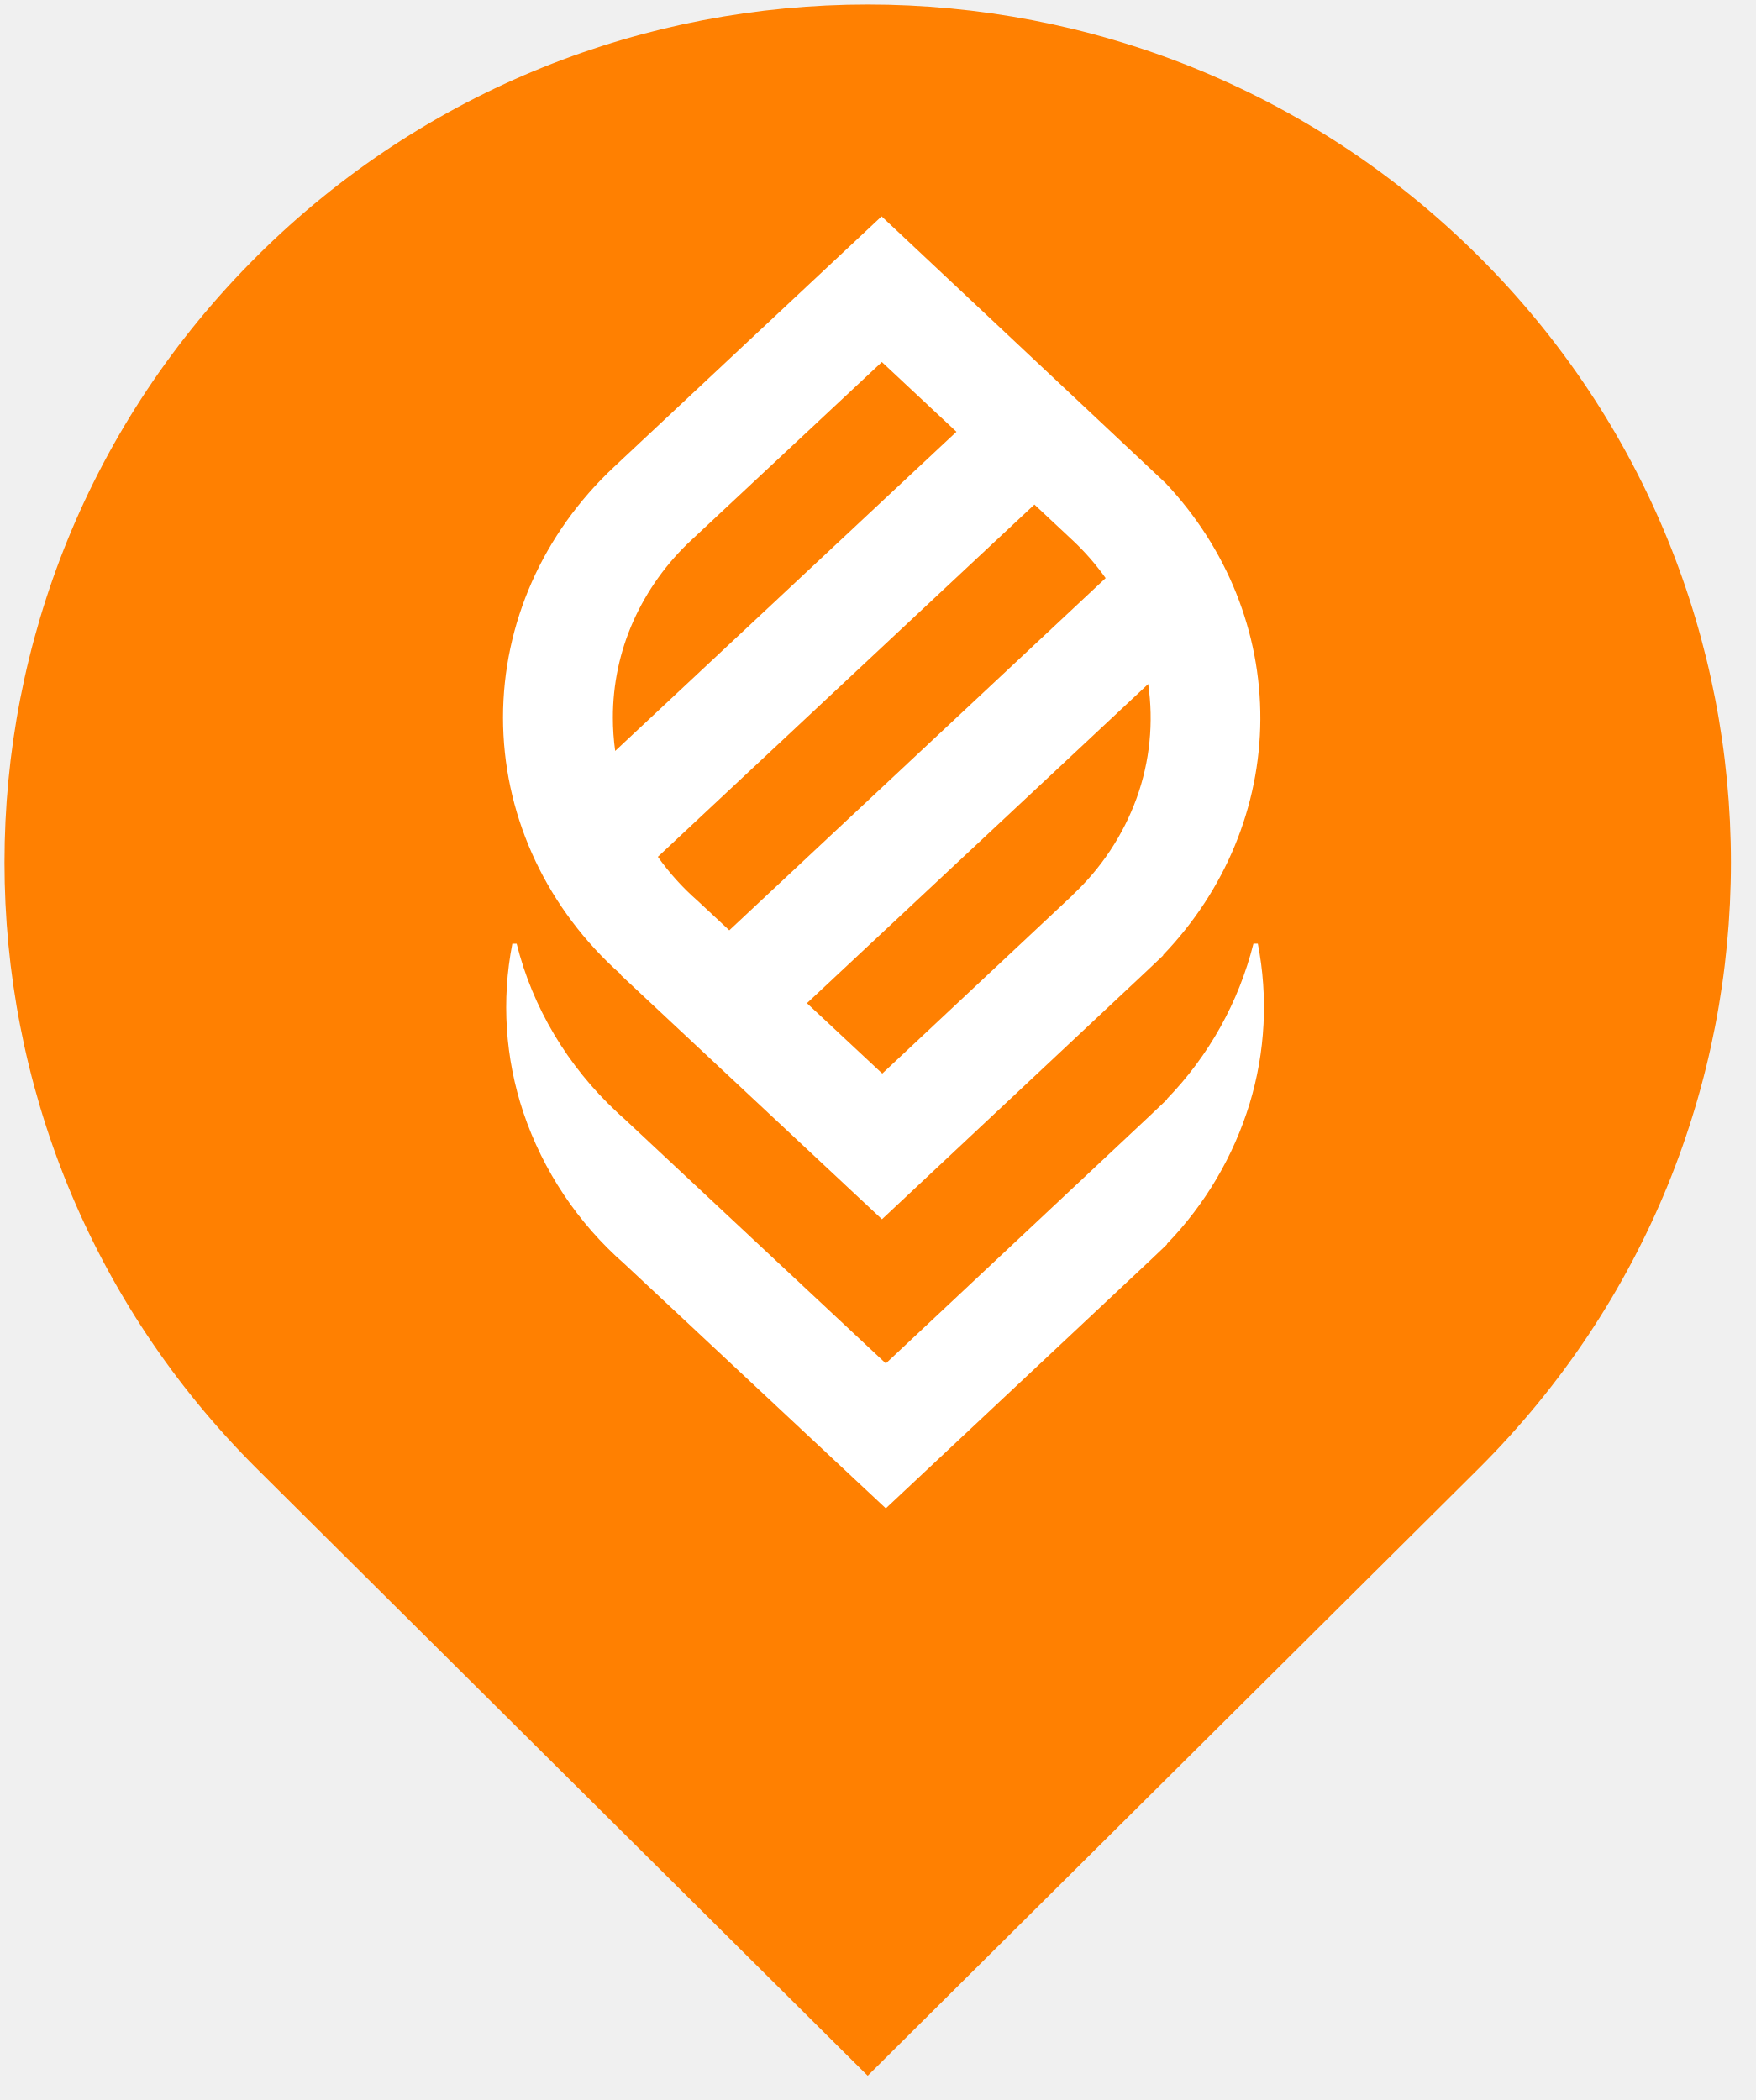
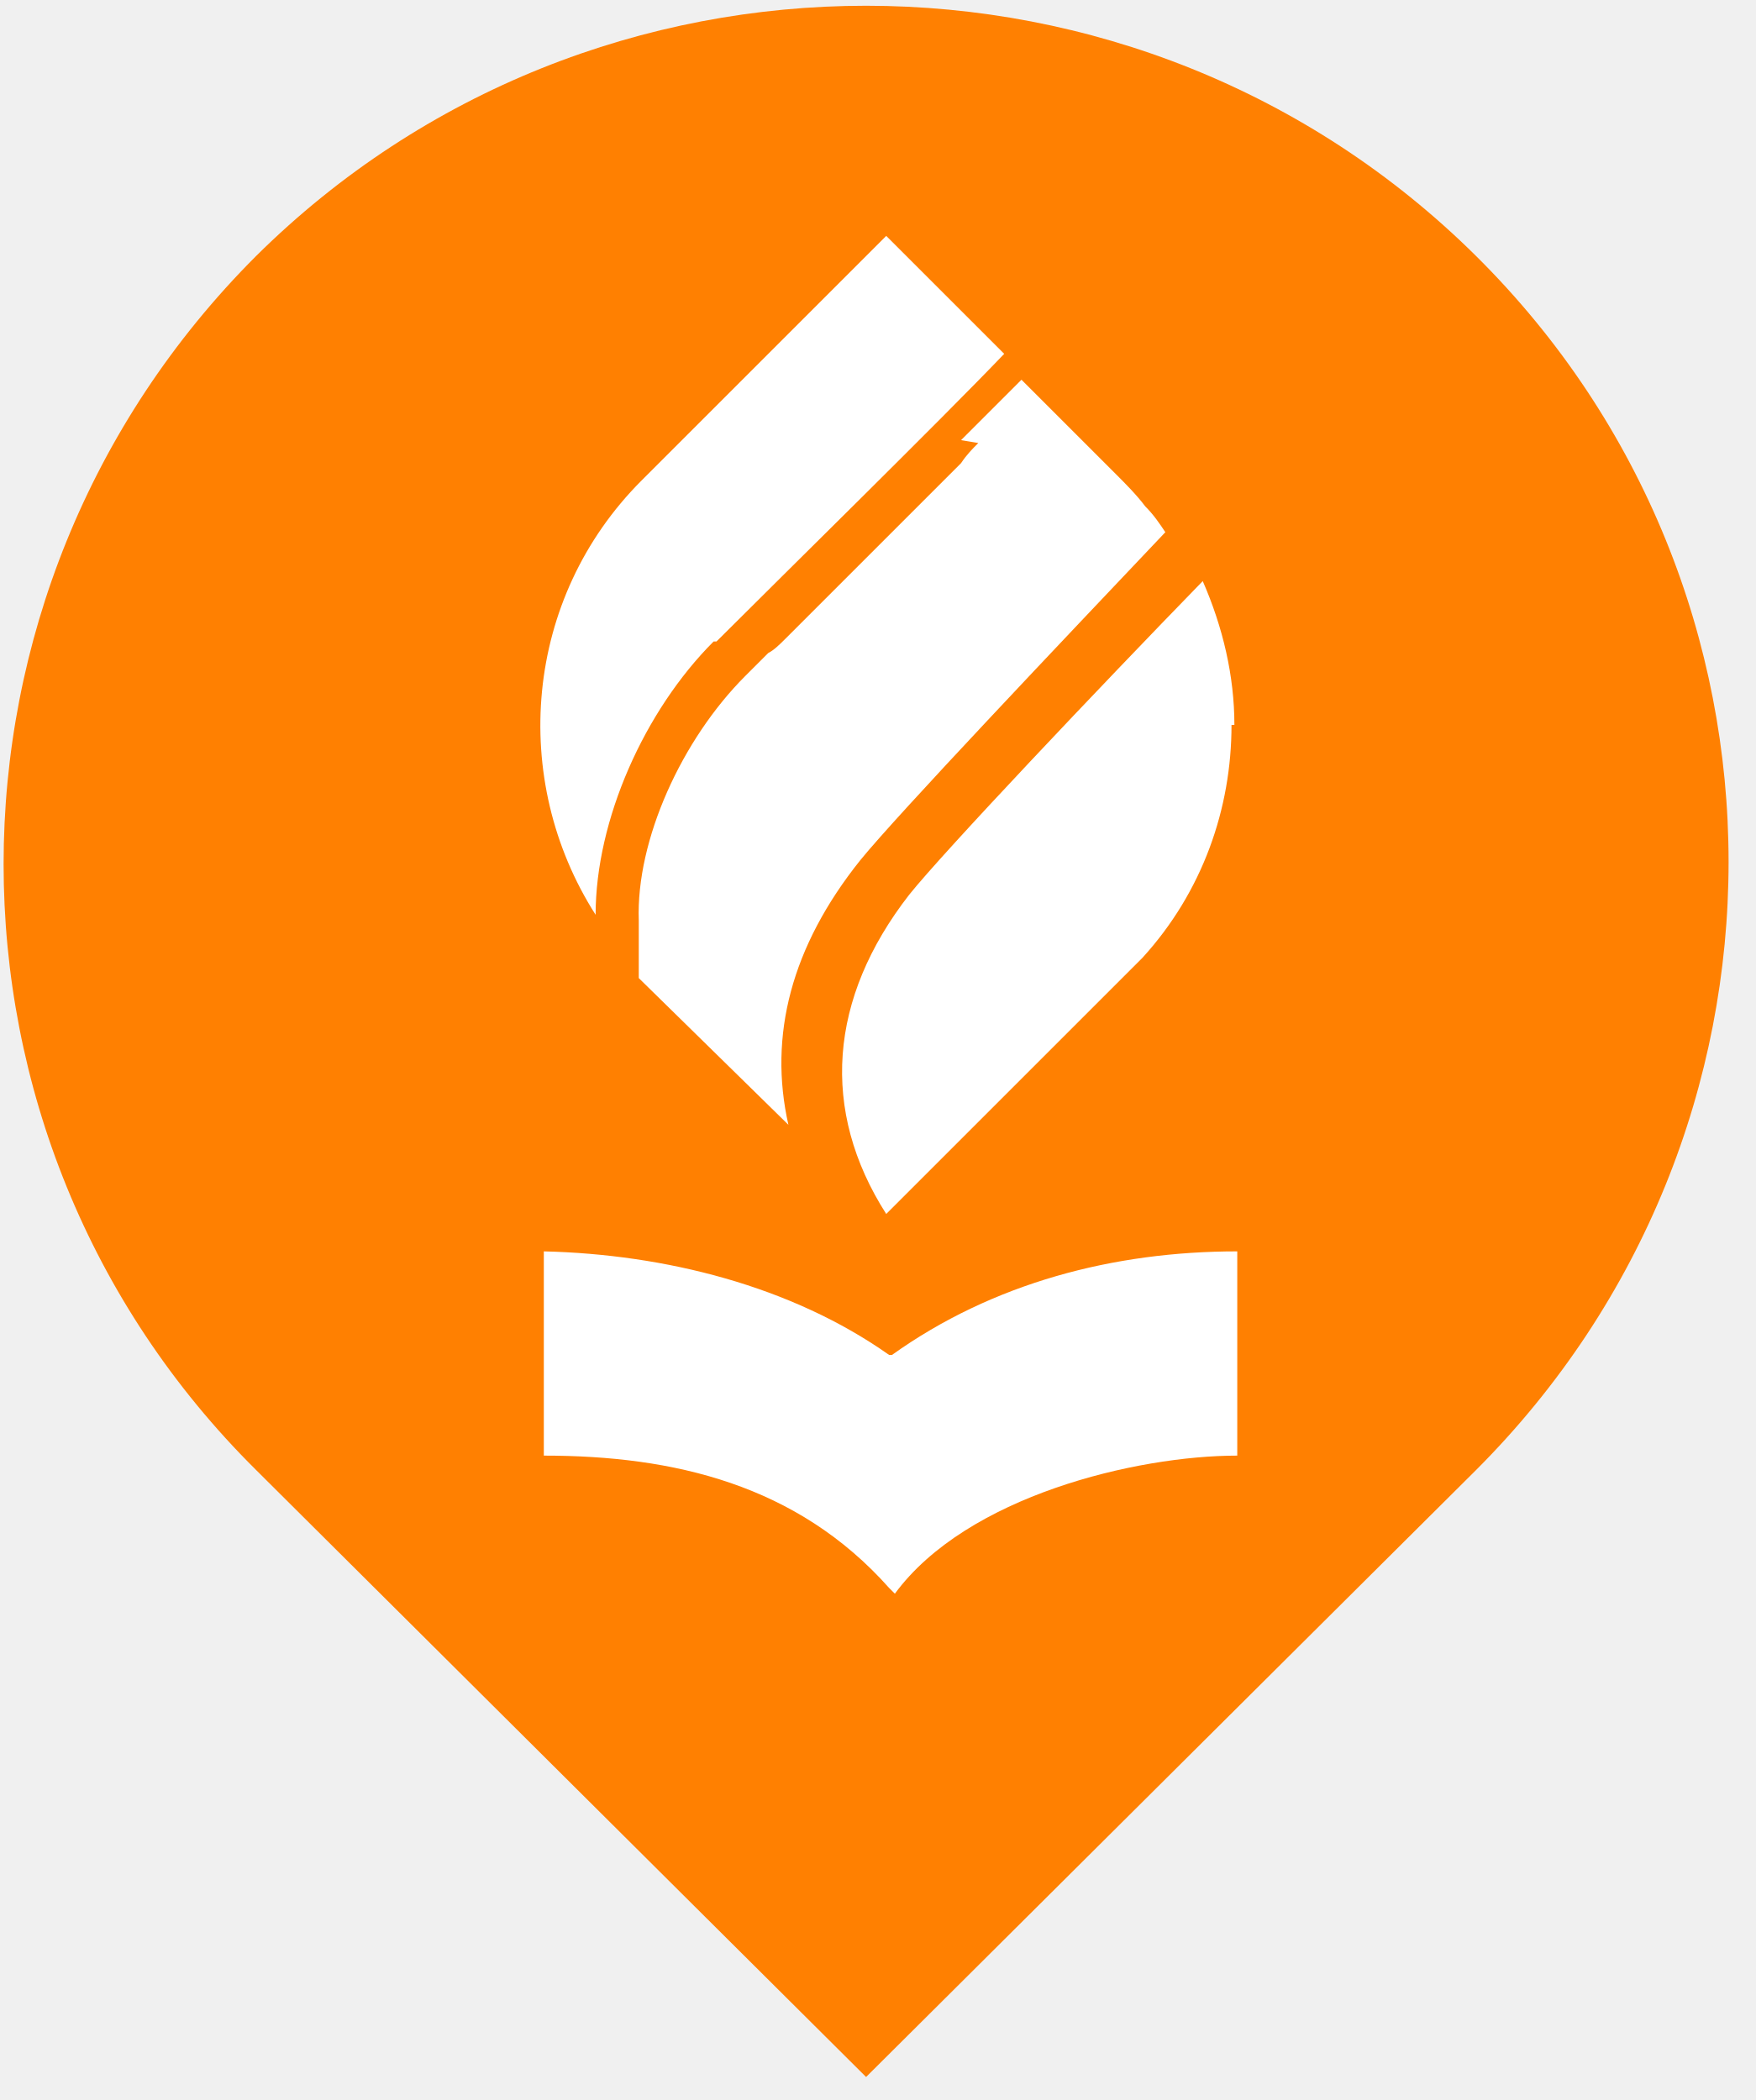
- <svg xmlns="http://www.w3.org/2000/svg" width="61" height="73" fill="none" viewBox="0 0 61 73">
-   <g clip-path="url(#a)">
-     <path fill="#FF8001" d="M8.943 8.892c11.716-11.646 30.71-11.646 42.427 0 11.715 11.647 11.715 30.53 0 42.177L30.156 72.157 8.943 51.07c-11.716-11.647-11.716-30.53 0-42.177Z" />
-     <path fill="#fff" fill-rule="evenodd" d="m30.652 42.384-9.088-8.502.023-.003-.25-.225c-2.468-2.311-3.855-5.444-3.855-8.71 0-3.267 1.387-6.4 3.855-8.71l9.302-8.713 9.873 9.275c2.135 2.269 3.305 5.192 3.29 8.215-.017 3.022-1.218 5.934-3.377 8.184v.018l-.557.528-9.216 8.643Zm-.003-29.8-6.613 6.183a8.683 8.683 0 0 0-2.03 2.835 8.207 8.207 0 0 0-.706 3.346c0 .387.027.773.08 1.156l11.86-11.095-2.591-2.424ZM25.345 32.34 38.421 20.1h.007c-.34-.48-.73-.927-1.166-1.333l-1.312-1.228-13.087 12.245a8.83 8.83 0 0 0 1.376 1.524l.034.031 1.072 1Zm5.317 4.979 6.607-6.194h-.007a8.657 8.657 0 0 0 2.242-3.384 8.19 8.19 0 0 0 .4-3.963l-11.86 11.095 2.618 2.446Z" clip-rule="evenodd" />
-     <path fill="#fff" d="M40.556 38.202a11.934 11.934 0 0 0 3.006-5.398h.153a11.55 11.55 0 0 1-.285 5.56 12.114 12.114 0 0 1-2.874 4.876v.019l-.558.531-9.212 8.643-9.088-8.502a12.168 12.168 0 0 1-3.508-5.256 11.522 11.522 0 0 1-.384-5.87h.15c.555 2.22 1.764 4.25 3.491 5.86.064.062.197.183.25.227l9.089 8.503 9.212-8.643.558-.531v-.02Z" />
-   </g>
+ <svg xmlns="http://www.w3.org/2000/svg" id="Layer_1" version="1.1" viewBox="0 0 61 73">
  <defs>
-     <clipPath id="a">
-       <path fill="#fff" d="M0 0h60v72H0z" transform="translate(.156 .157)" />
-     </clipPath>
+     <style>
+       .st0 {
+         fill: #fff;
+       }
+ 
+       .st1 {
+         fill: #ff8001;
+       }
+     </style>
  </defs>
+   <path class="st1" d="M8.9,8.9c11.7-11.6,30.7-11.6,42.4,0,11.7,11.6,11.7,30.5,0,42.2l-21.2,21.1-21.2-21.1c-11.7-11.6-11.7-30.5,0-42.2h0Z" />
+   <path class="st0" d="M30.9,47.1s0,0,0,0h0c-3.4-2.4-7.8-3.5-12-3.6v7.1c4.5,0,8.8,1,12,4.6h0c0,0,.1.1.2.2,2.5-3.4,8.4-4.8,11.9-4.8v-7.1h0c-4.3,0-8.5,1.1-12,3.6ZM24.9,22.3c2.4-2.4,7.8-7.7,10-10l-4.1-4.1-8.5,8.5c-4.1,4.1-4.6,10.4-1.6,15.1,0-3.3,1.7-7.1,4.1-9.5ZM34,15.4c-.2.2-.4.4-.6.7,0,0-.1.1-.2.2,0,0-.2.2-.3.3,0,0-.1.1-.2.2,0,0-.1.1-.2.2,0,0-.1.1-.2.2,0,0-.1.1-.2.2l-.2.2c-.1.1-.2.2-.4.4,0,0-.1.1-.2.2-.9.9-1.8,1.8-2.6,2.6,0,0-.1.1-.2.2,0,0-.2.2-.2.2,0,0-.1.1-.2.2-.2.2-.4.4-.6.6l-.2.2c-.2.2-.4.4-.6.5l-.2.2c-.2.2-.4.4-.6.6-2.2,2.2-3.8,5.7-3.7,8.5,0,0,0,0,0,.1,0,0,0,.1,0,.2,0,0,0,0,0,0,0,0,0,.1,0,.2,0,0,0,.1,0,.2,0,0,0,.1,0,.2,0,.2,0,.3,0,.4,0,0,0,.2,0,.3,0,0,0,.1,0,.2,0,0,0,0,0,0,0,0,0,0,0,.1,0,0,0,0,0,.1,0,0,0,0,0,0l5.2,5.1c-.7-3.1.1-6.2,2.5-9.2h0c1.3-1.6,7-7.6,10.6-11.4-.2-.3-.4-.6-.7-.9-.3-.4-.7-.8-1-1.1l-3.3-3.3c-.5.5-1.1,1.1-1.9,1.9,0,0-.1.1-.2.2ZM42.9,25.2c0-1.7-.4-3.4-1.1-5-3.6,3.7-9,9.4-10.2,10.9-2.8,3.6-3.1,7.5-.8,11.1h0s8.4-8.4,8.4-8.4l.5-.5c2.1-2.3,3.1-5.2,3.1-8.1h0s0,0,0,0Z" />
</svg>
